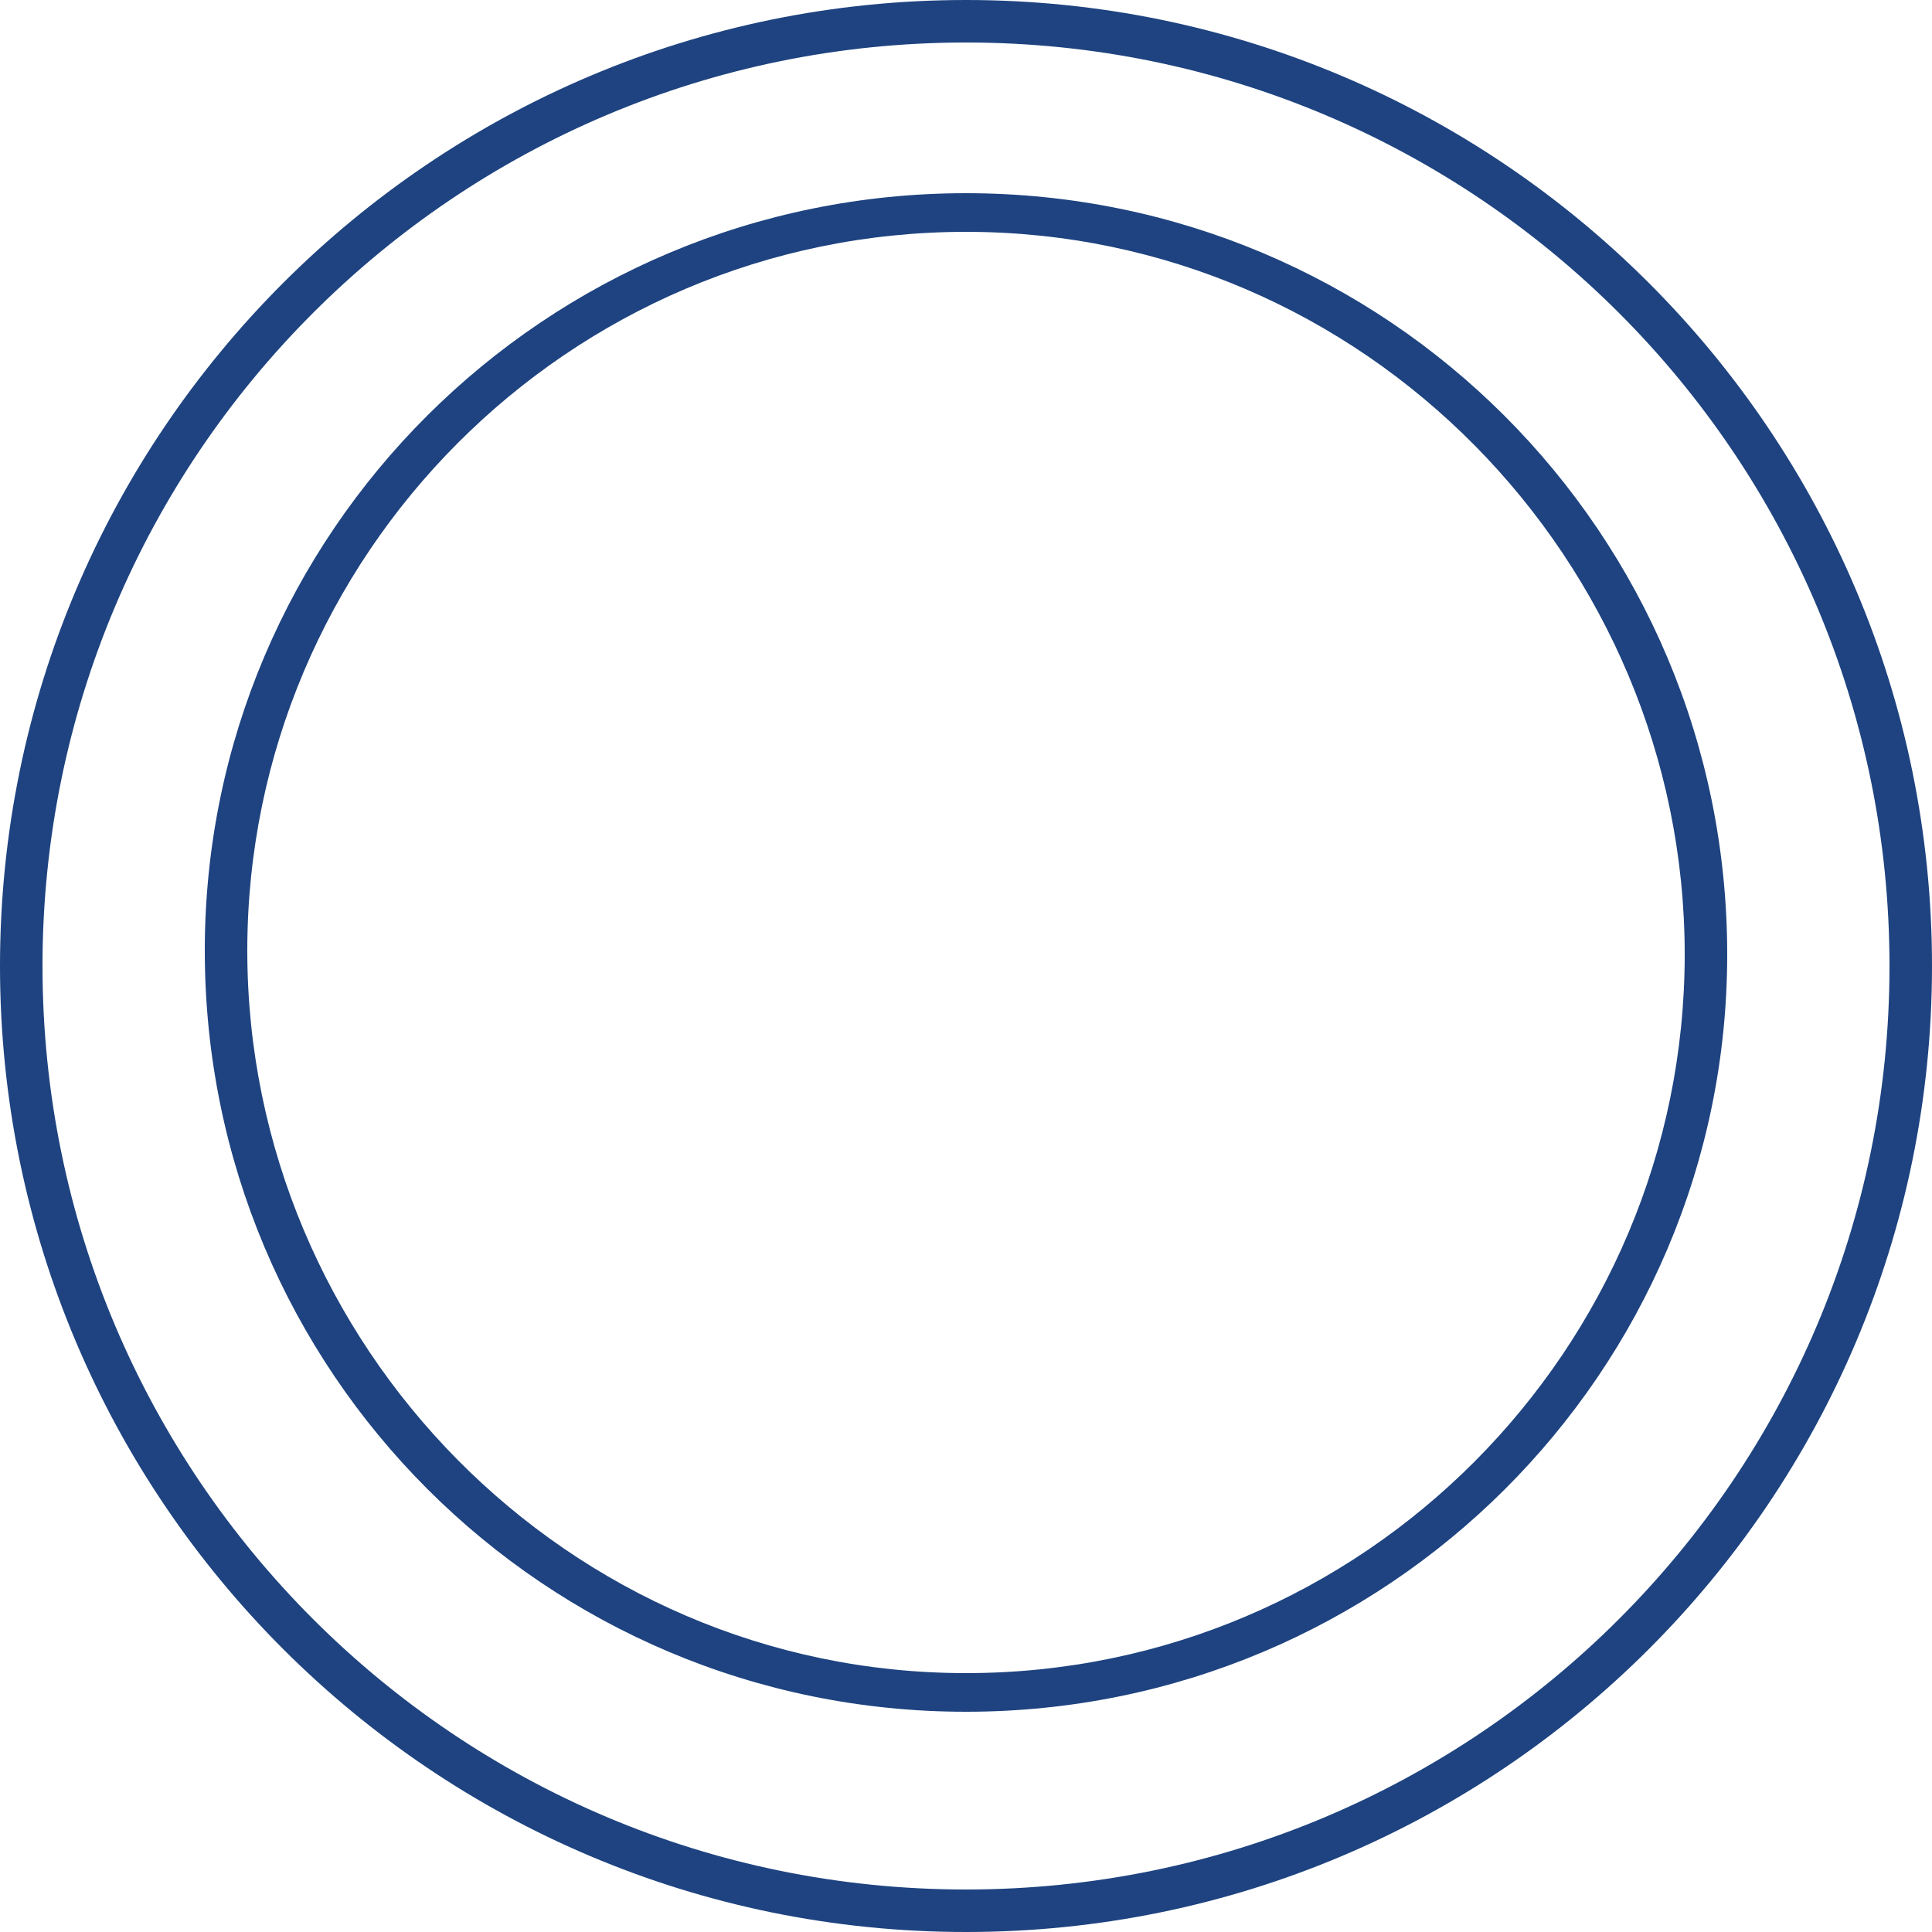
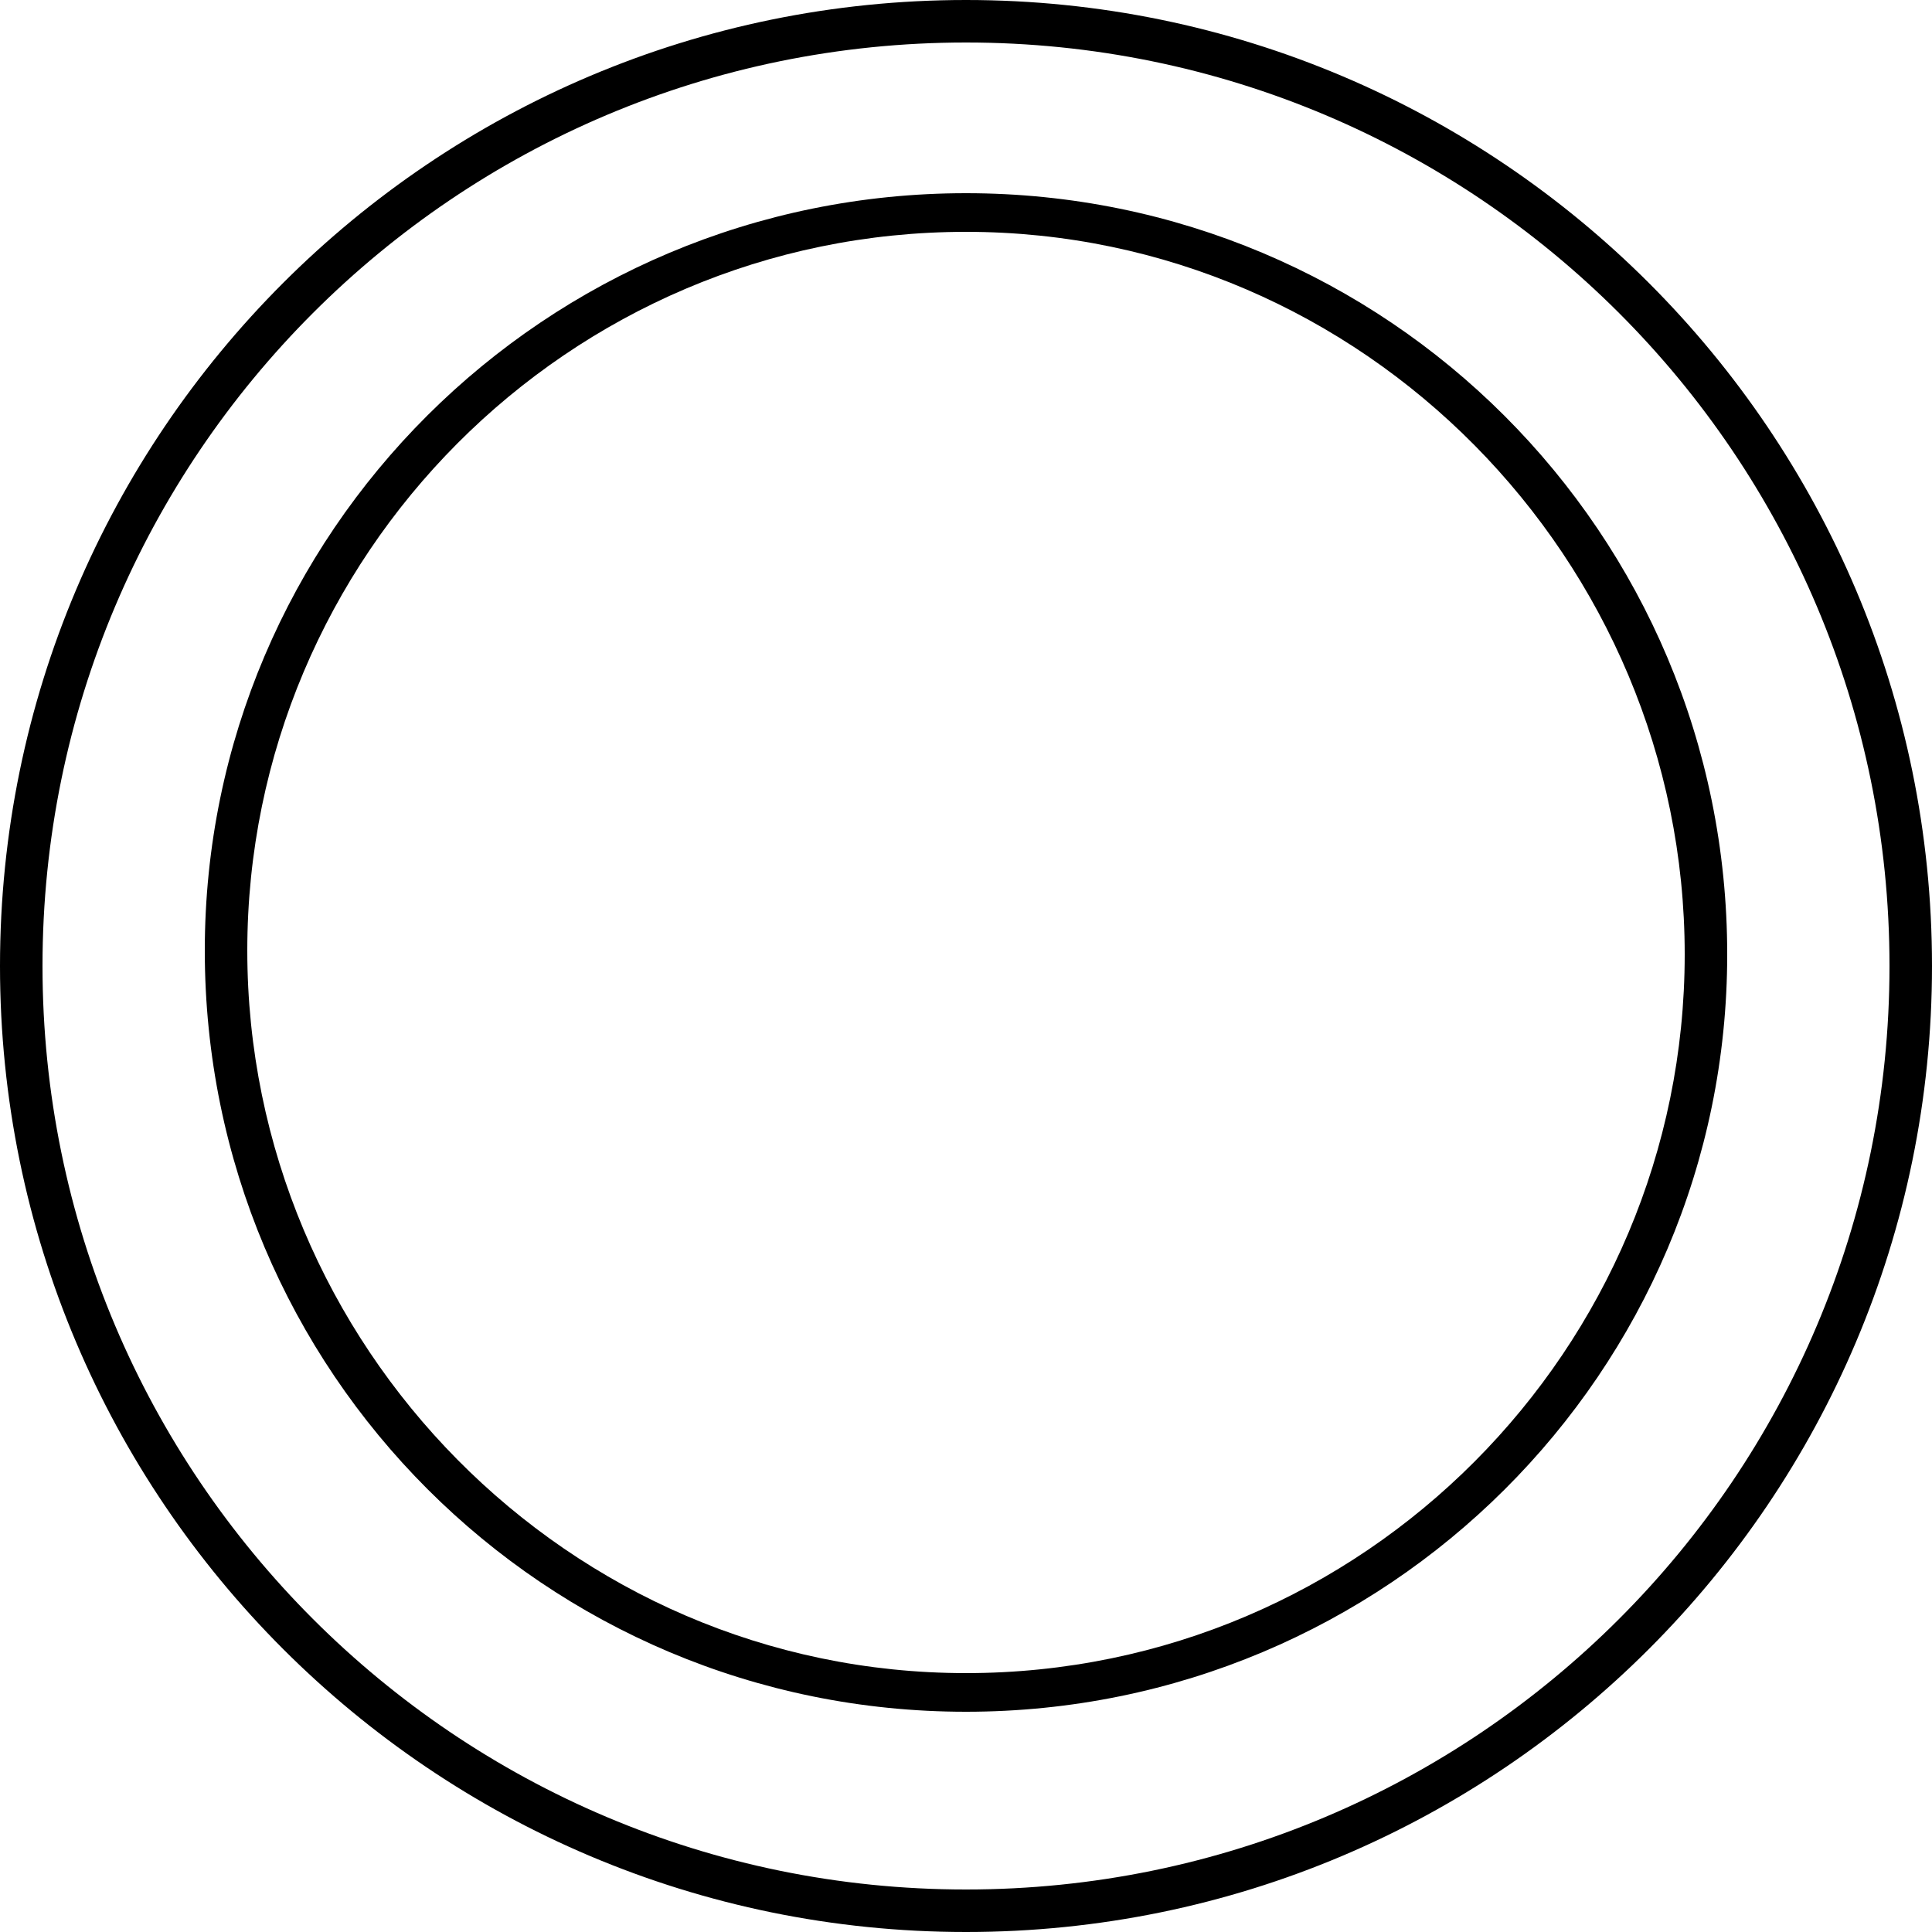
- <svg xmlns="http://www.w3.org/2000/svg" version="1.1" id="Capa_1" x="0px" y="0px" viewBox="0 0 50 50" style="enable-background:new 0 0 50 50;" xml:space="preserve">
-   <style type="text/css">
- 	.st0{fill:#1E4380;}
- </style>
-   <g>
-     <path class="st0" d="M25,50C11.2,50,0,38.8,0,25C0,11.2,11.2,0,25,0s25,11.2,25,25C50,38.8,38.8,50,25,50z M25,1.1   C11.8,1.1,1.1,11.8,1.1,25c0,13.2,10.7,23.9,23.9,23.9c13.2,0,23.9-10.7,23.9-23.9C48.9,11.8,38.2,1.1,25,1.1z" />
-     <path class="st0" d="M25,44.3c-10.9,0-19.7-8.8-19.7-19.7C5.3,13.8,14.1,5,25,5c10.9,0,19.7,8.8,19.7,19.7   C44.7,35.5,35.9,44.3,25,44.3z M25,6C14.7,6,6.4,14.4,6.4,24.6S14.7,43.3,25,43.3s18.6-8.4,18.6-18.6S35.3,6,25,6z" />
-   </g>
+ <svg xmlns="http://www.w3.org/2000/svg" version="1.1" viewBox="0 0 50 50" xml:space="preserve">
+   <path d="M25,50C11.2,50,0,38.8,0,25C0,11.2,11.2,0,25,0s25,11.2,25,25C50,38.8,38.8,50,25,50z M25,1.1   C11.8,1.1,1.1,11.8,1.1,25c0,13.2,10.7,23.9,23.9,23.9c13.2,0,23.9-10.7,23.9-23.9C48.9,11.8,38.2,1.1,25,1.1z" />
+   <path d="M25,44.3c-10.9,0-19.7-8.8-19.7-19.7C5.3,13.8,14.1,5,25,5c10.9,0,19.7,8.8,19.7,19.7   C44.7,35.5,35.9,44.3,25,44.3z M25,6C14.7,6,6.4,14.4,6.4,24.6S14.7,43.3,25,43.3s18.6-8.4,18.6-18.6S35.3,6,25,6z" />
</svg>
